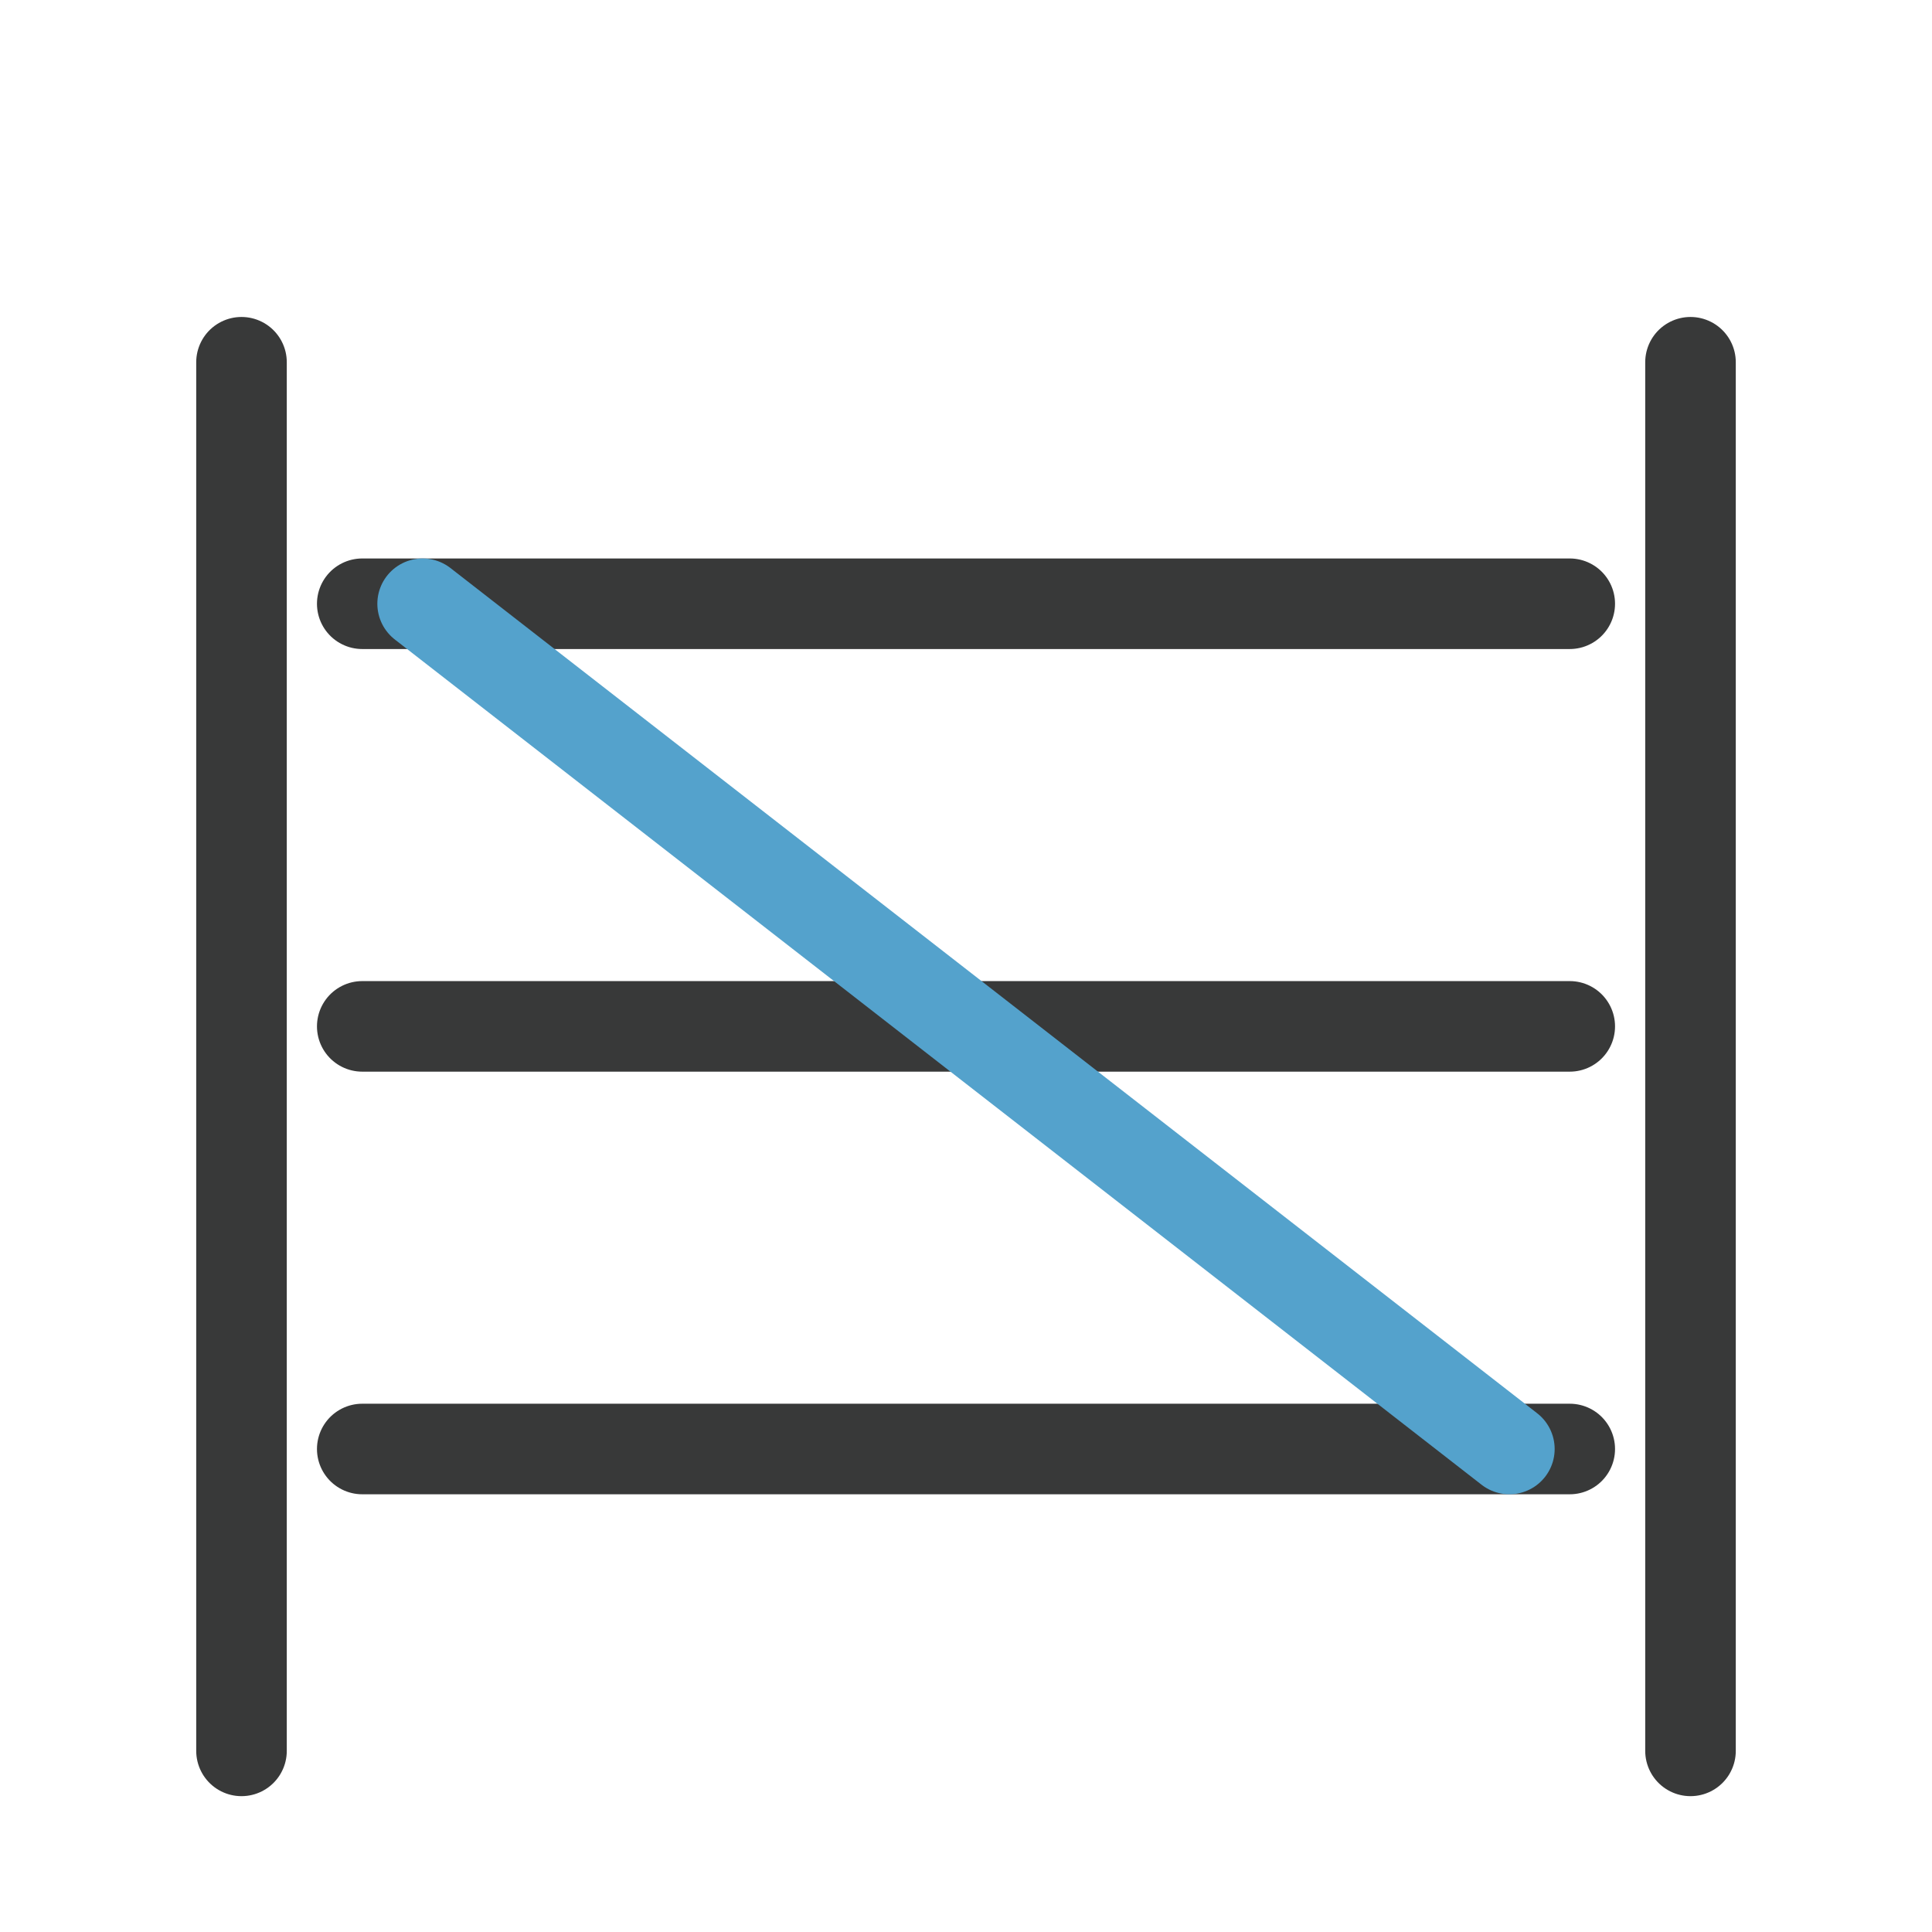
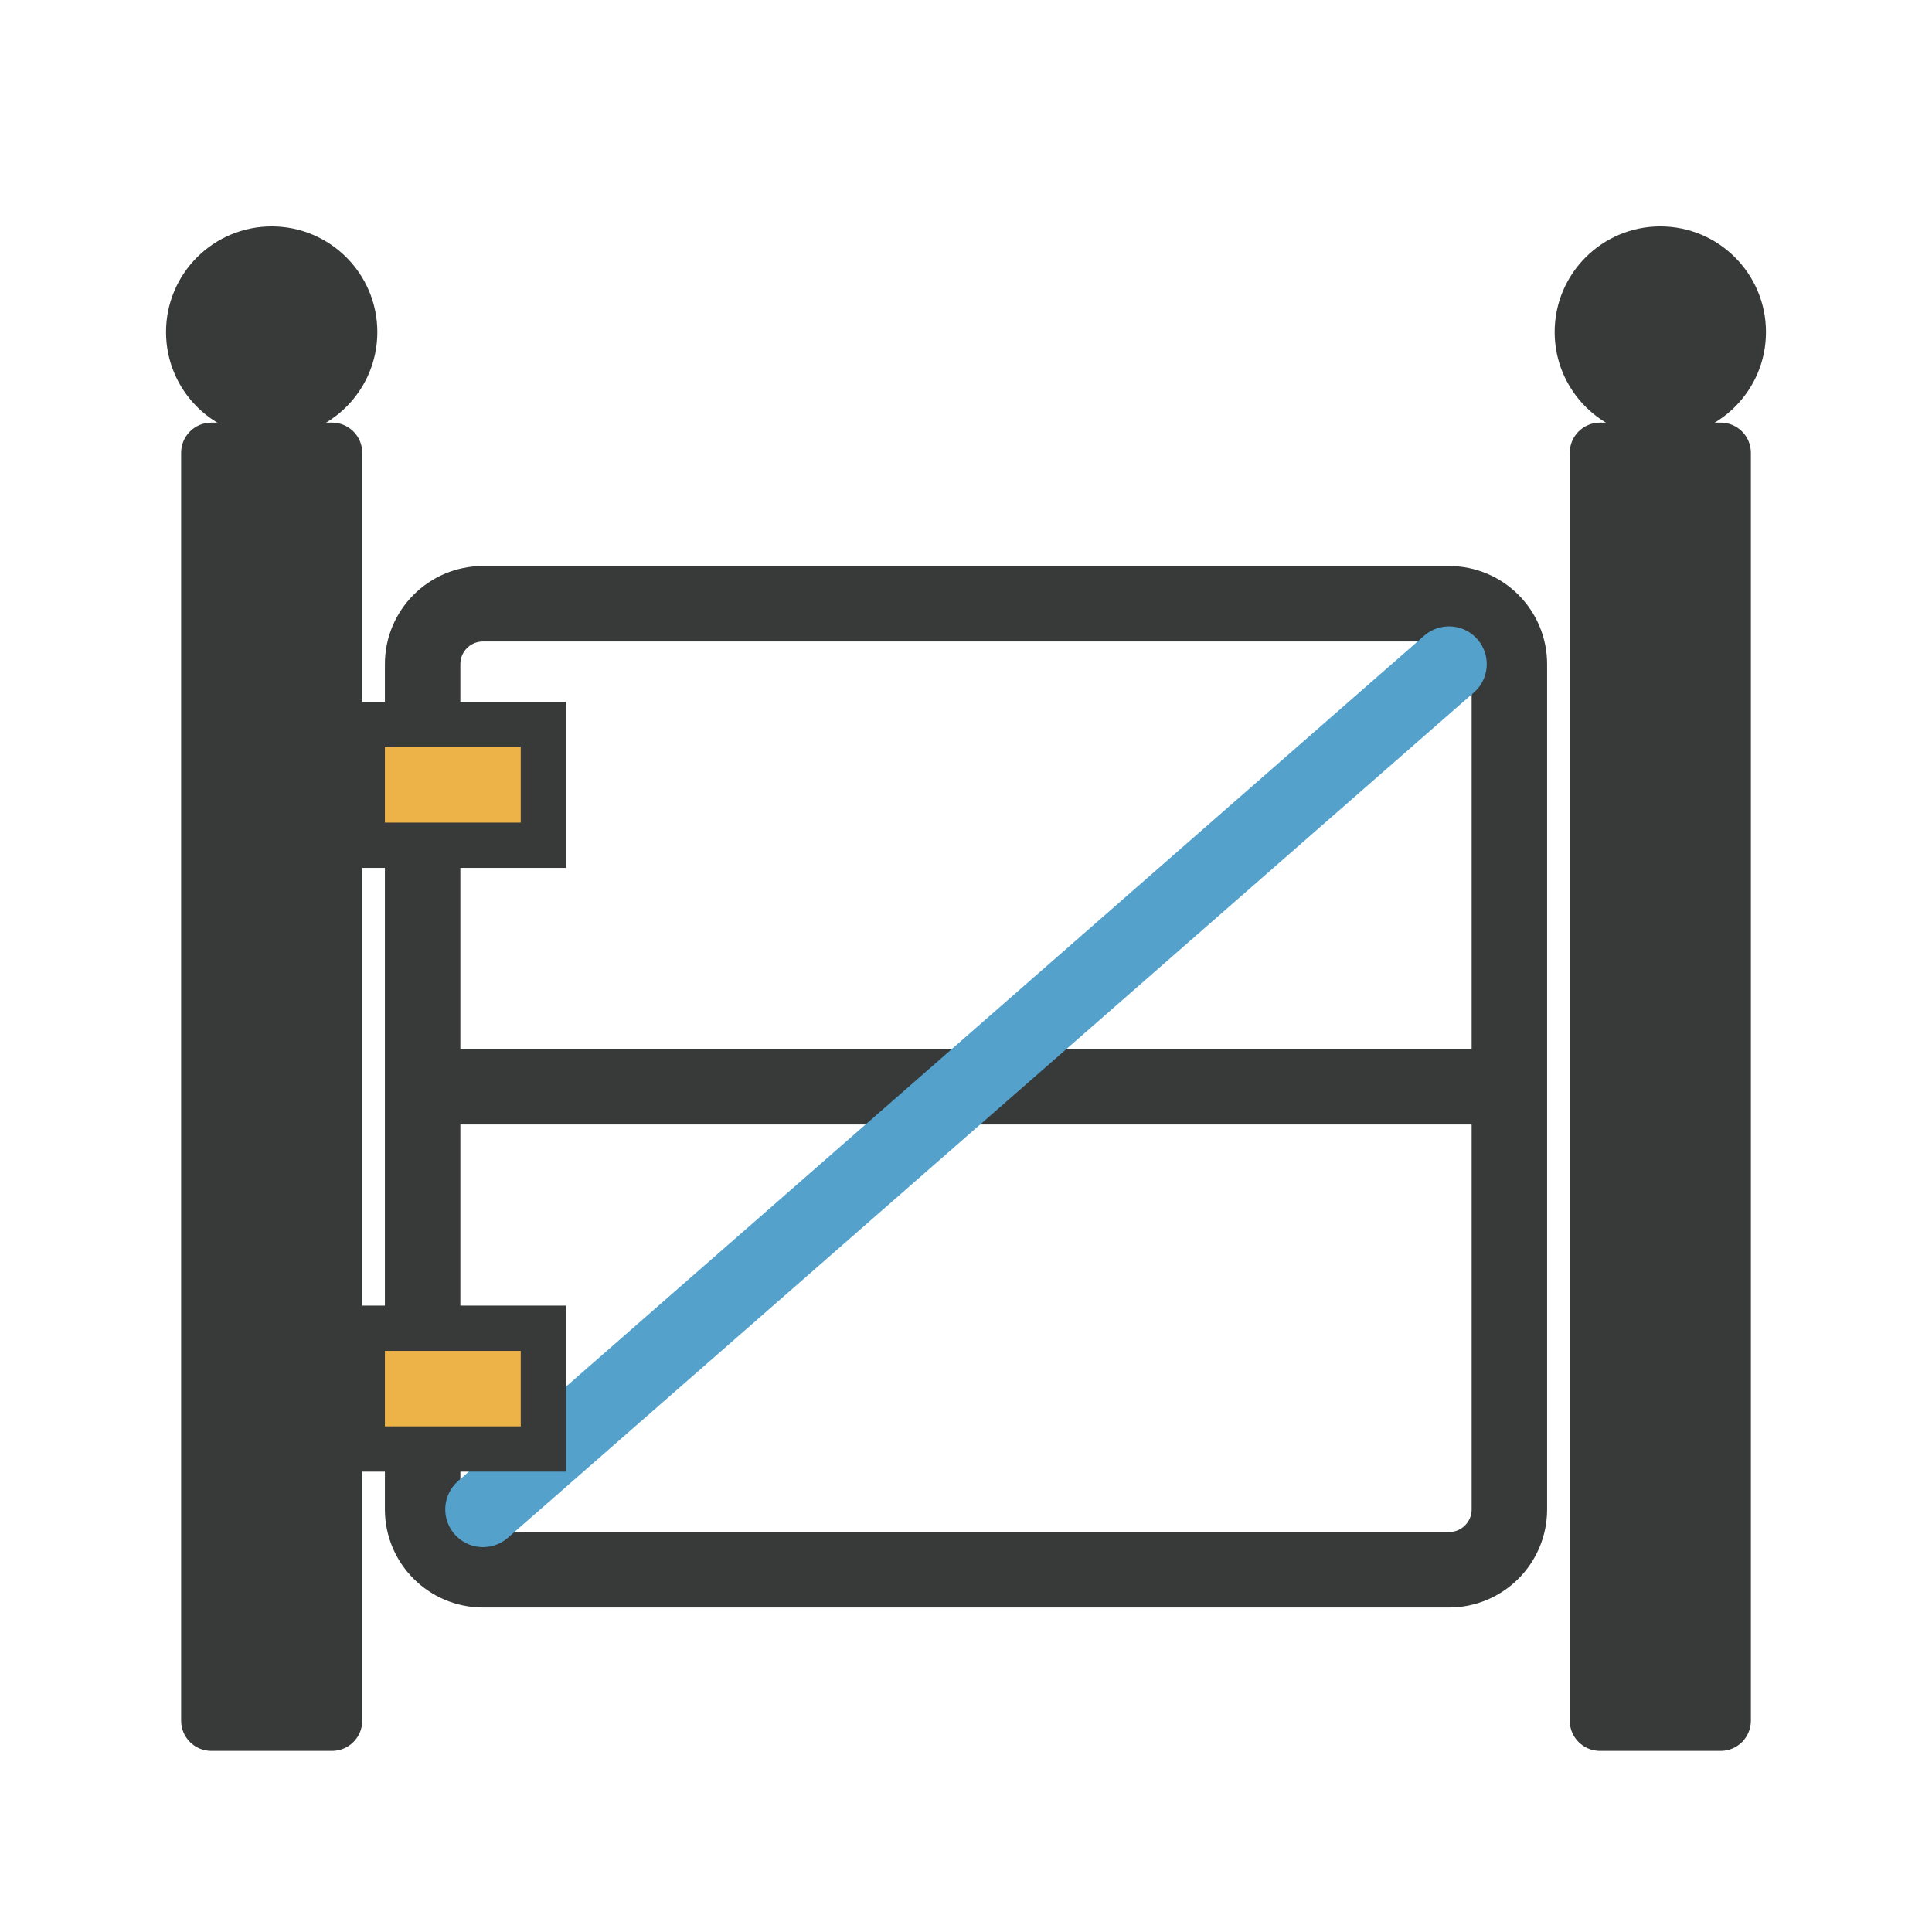
<svg xmlns="http://www.w3.org/2000/svg" viewBox="0 0 64 64" role="img" aria-label="Gates">
-   <line x1="8" y1="12" x2="8" y2="58" stroke="#383939" stroke-width="3" stroke-linecap="round" />
-   <line x1="56" y1="12" x2="56" y2="58" stroke="#383939" stroke-width="3" stroke-linecap="round" />
-   <line x1="12" y1="20" x2="52" y2="20" stroke="#383939" stroke-width="3" stroke-linecap="round" />
-   <line x1="12" y1="34" x2="52" y2="34" stroke="#383939" stroke-width="3" stroke-linecap="round" />
-   <line x1="12" y1="48" x2="52" y2="48" stroke="#383939" stroke-width="3" stroke-linecap="round" />
-   <line x1="14" y1="20" x2="50" y2="48" stroke="#54A2CC" stroke-width="3" stroke-linecap="round" />
+   <circle cx="9" cy="11" r="3.5" fill="#383939" />
+   <rect x="6" y="14" width="6" height="44" rx="1" fill="#383939" />
+   <circle cx="55" cy="11" r="3.5" fill="#383939" />
+   <rect x="52" y="14" width="6" height="44" rx="1" fill="#383939" />
+   <rect x="14" y="20" width="36" height="32" rx="2" fill="none" stroke="#383939" stroke-width="2.5" stroke-linejoin="round" />
+   <line x1="14" y1="36" x2="50" y2="36" stroke="#383939" stroke-width="2.5" />
+   <line x1="16" y1="50" x2="48" y2="22" stroke="#54A2CC" stroke-width="2.5" stroke-linecap="round" />
+   <rect x="12" y="24" width="6" height="4" fill="#EEB348" stroke="#383939" stroke-width="1.5" />
+   <rect x="12" y="44" width="6" height="4" fill="#EEB348" stroke="#383939" stroke-width="1.5" />
</svg>
